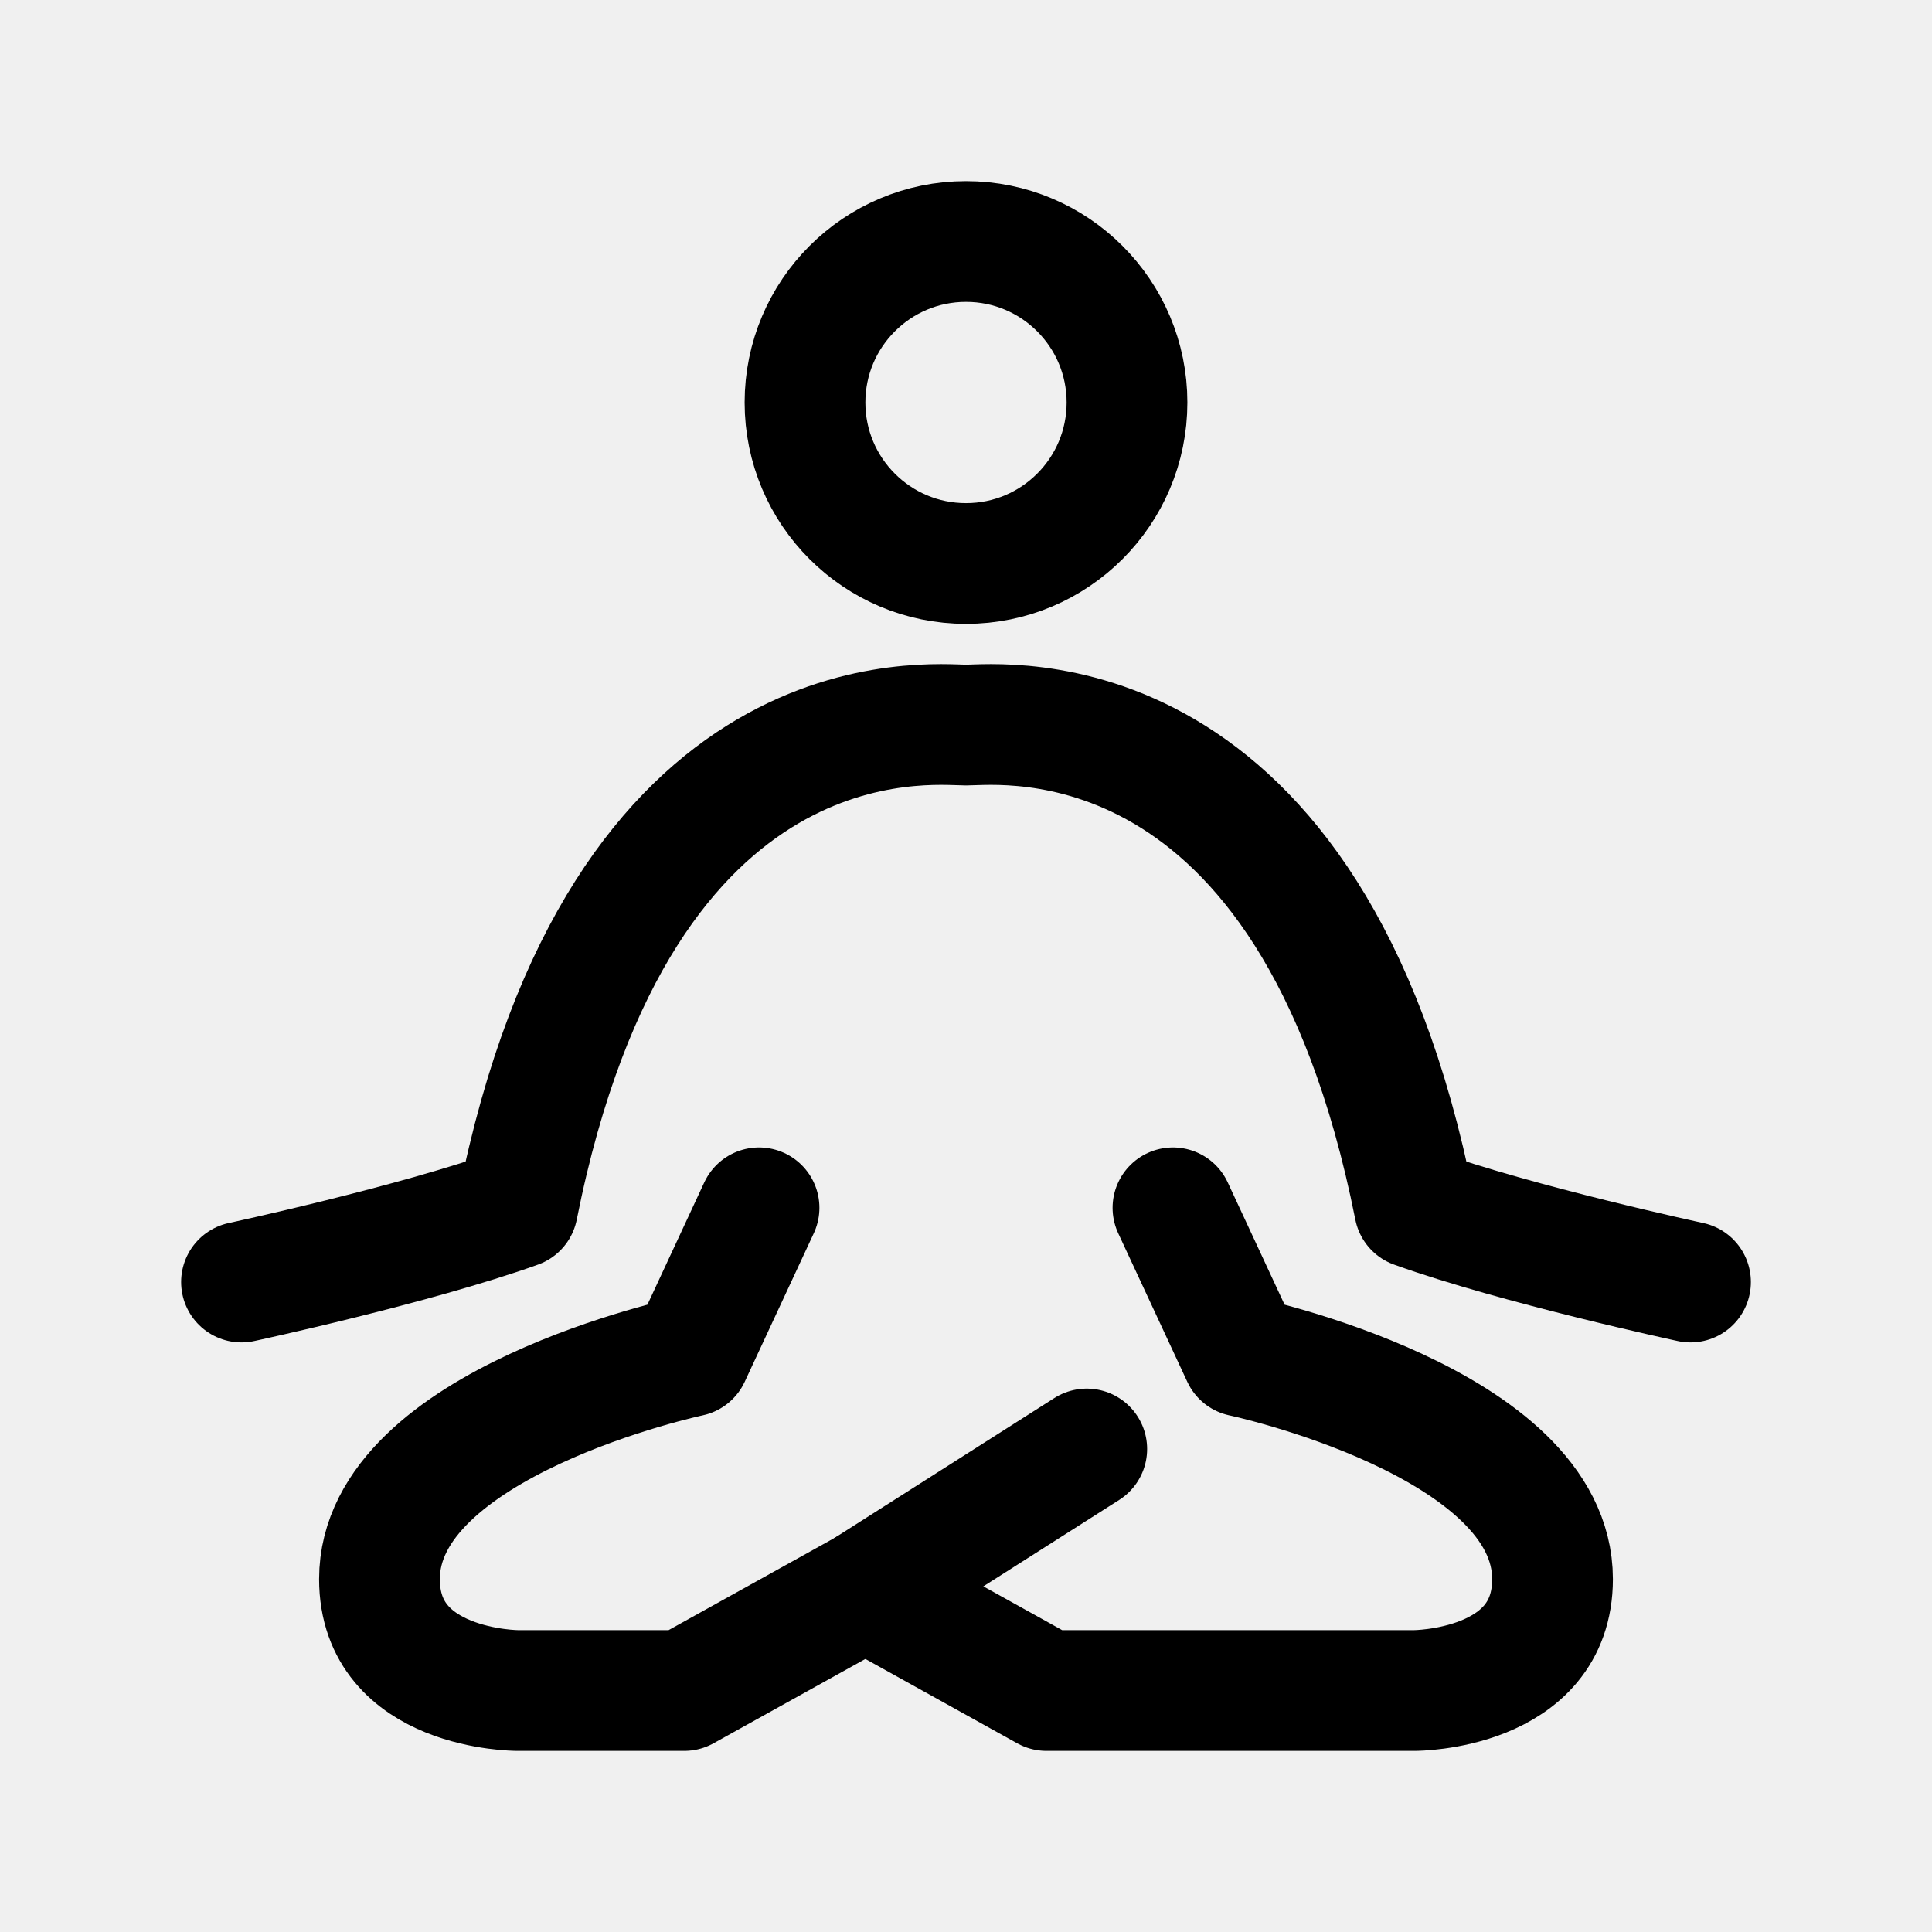
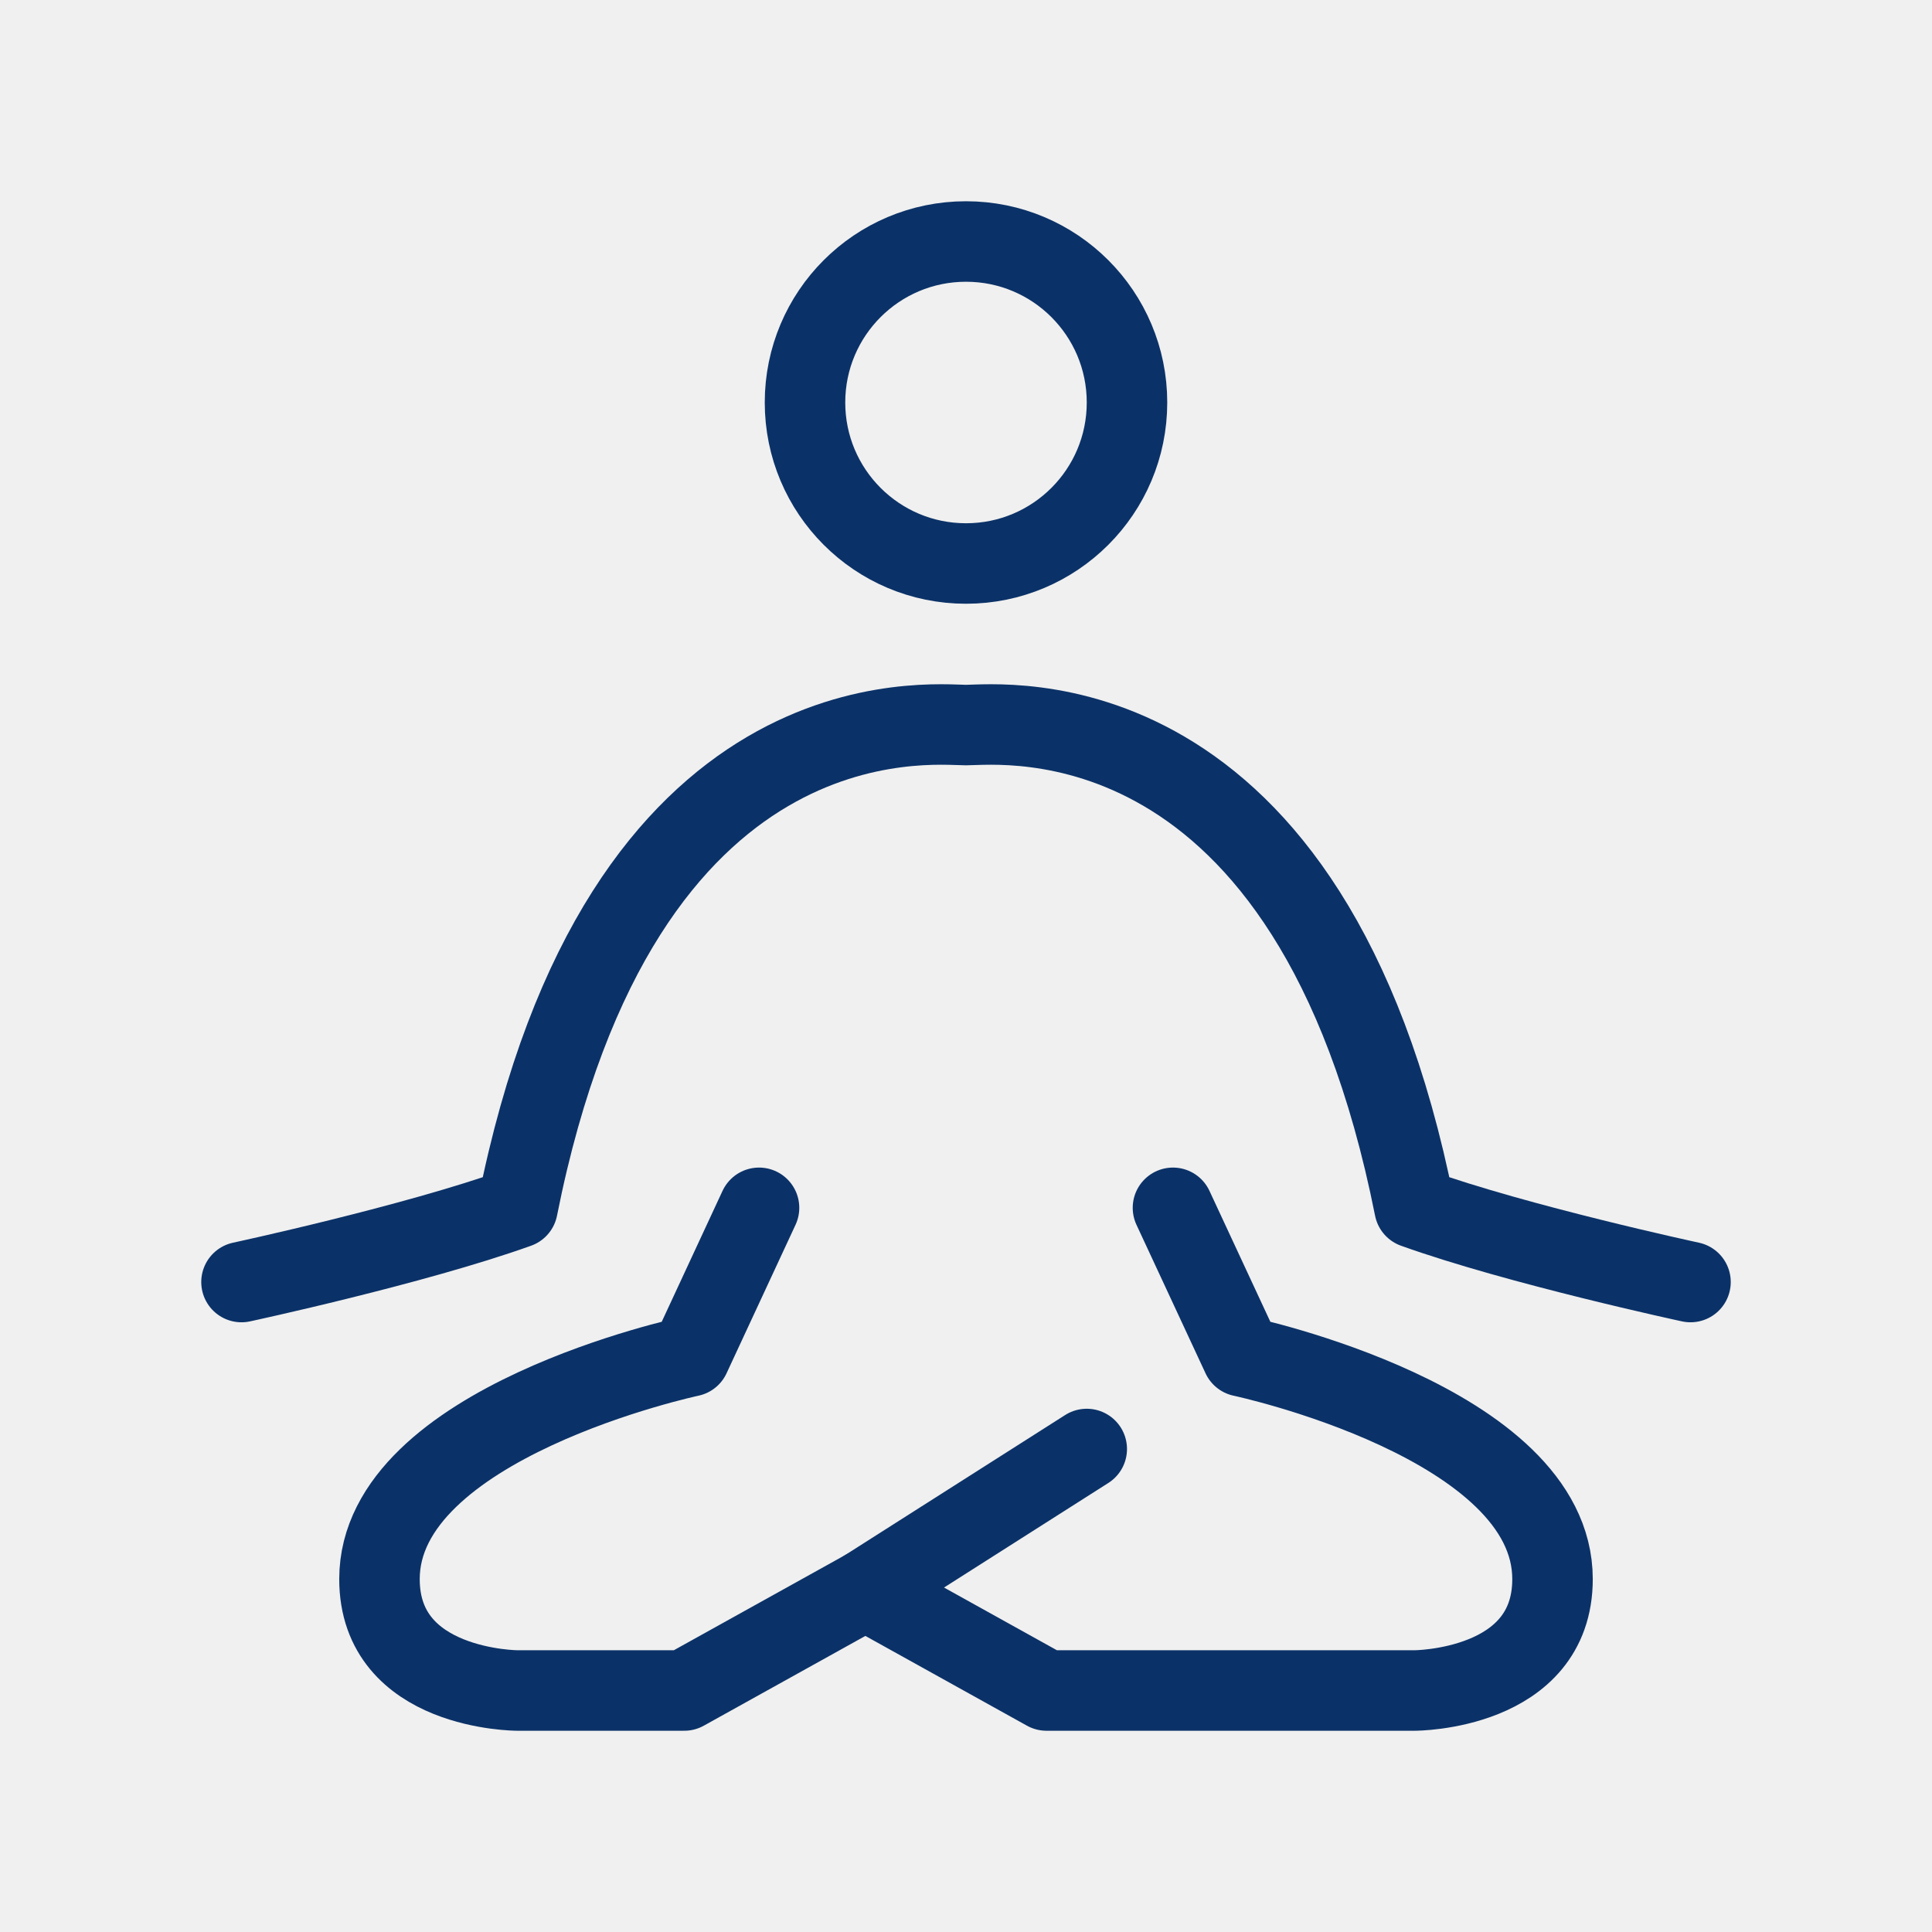
- <svg xmlns="http://www.w3.org/2000/svg" viewBox="0 0 24 24" fill="none" stroke-width="1.5">
-   <path d="M14.571 15.004L15.429 16.849C15.429 16.849 19.286 17.668 19.286 19.616C19.286 21 17.572 21 17.572 21H13L10.75 19.75" stroke="currentColor" stroke-linecap="round" stroke-linejoin="round" />
-   <path d="M9.429 15.004L8.571 16.849C8.571 16.849 4.714 17.668 4.714 19.616C4.714 21 6.429 21 6.429 21H8.5L10.75 19.75L13.5 18" stroke="currentColor" stroke-linecap="round" stroke-linejoin="round" />
-   <path d="M3 15.926C3 15.926 5.143 15.465 6.429 15.004C7.714 8.546 11.571 9.007 12 9.007C12.429 9.007 16.286 8.546 17.572 15.004C18.857 15.465 21 15.926 21 15.926" stroke="currentColor" stroke-linecap="round" stroke-linejoin="round" />
-   <path d="M12 7C13.105 7 14 6.105 14 5C14 3.895 13.105 3 12 3C10.896 3 10 3.895 10 5C10 6.105 10.896 7 12 7Z" stroke="currentColor" stroke-linecap="round" stroke-linejoin="round" />
+ <svg xmlns="http://www.w3.org/2000/svg" width="24" height="24" viewBox="0 0 24 24" fill="none">
+   <g clip-path="url(#clip0_1235_7454)">
+     <path d="M14.571 15.004L15.429 16.849C15.429 16.849 19.286 17.668 19.286 19.616C19.286 21 17.572 21 17.572 21H13L10.75 19.75" stroke="#0B3268" stroke-linecap="round" stroke-linejoin="round" />
+     <path d="M9.429 15.004L8.572 16.849C8.572 16.849 4.714 17.668 4.714 19.616C4.714 21 6.429 21 6.429 21H8.5L10.75 19.75L13.5 18" stroke="#0B3268" stroke-linecap="round" stroke-linejoin="round" />
+     <path d="M3 15.926C3 15.926 5.143 15.465 6.429 15.004C7.714 8.546 11.571 9.007 12 9.007C12.429 9.007 16.286 8.546 17.572 15.004C18.857 15.465 21 15.926 21 15.926" stroke="#0B3268" stroke-linecap="round" stroke-linejoin="round" />
+     <path d="M12 7C13.105 7 14 6.105 14 5C14 3.895 13.105 3 12 3C10.895 3 10 3.895 10 5C10 6.105 10.895 7 12 7Z" stroke="#0B3268" stroke-linecap="round" stroke-linejoin="round" />
+   </g>
+   <defs>
+     <clipPath id="clip0_1235_7454">
+       <rect width="24" height="24" fill="white" />
+     </clipPath>
+   </defs>
</svg>
